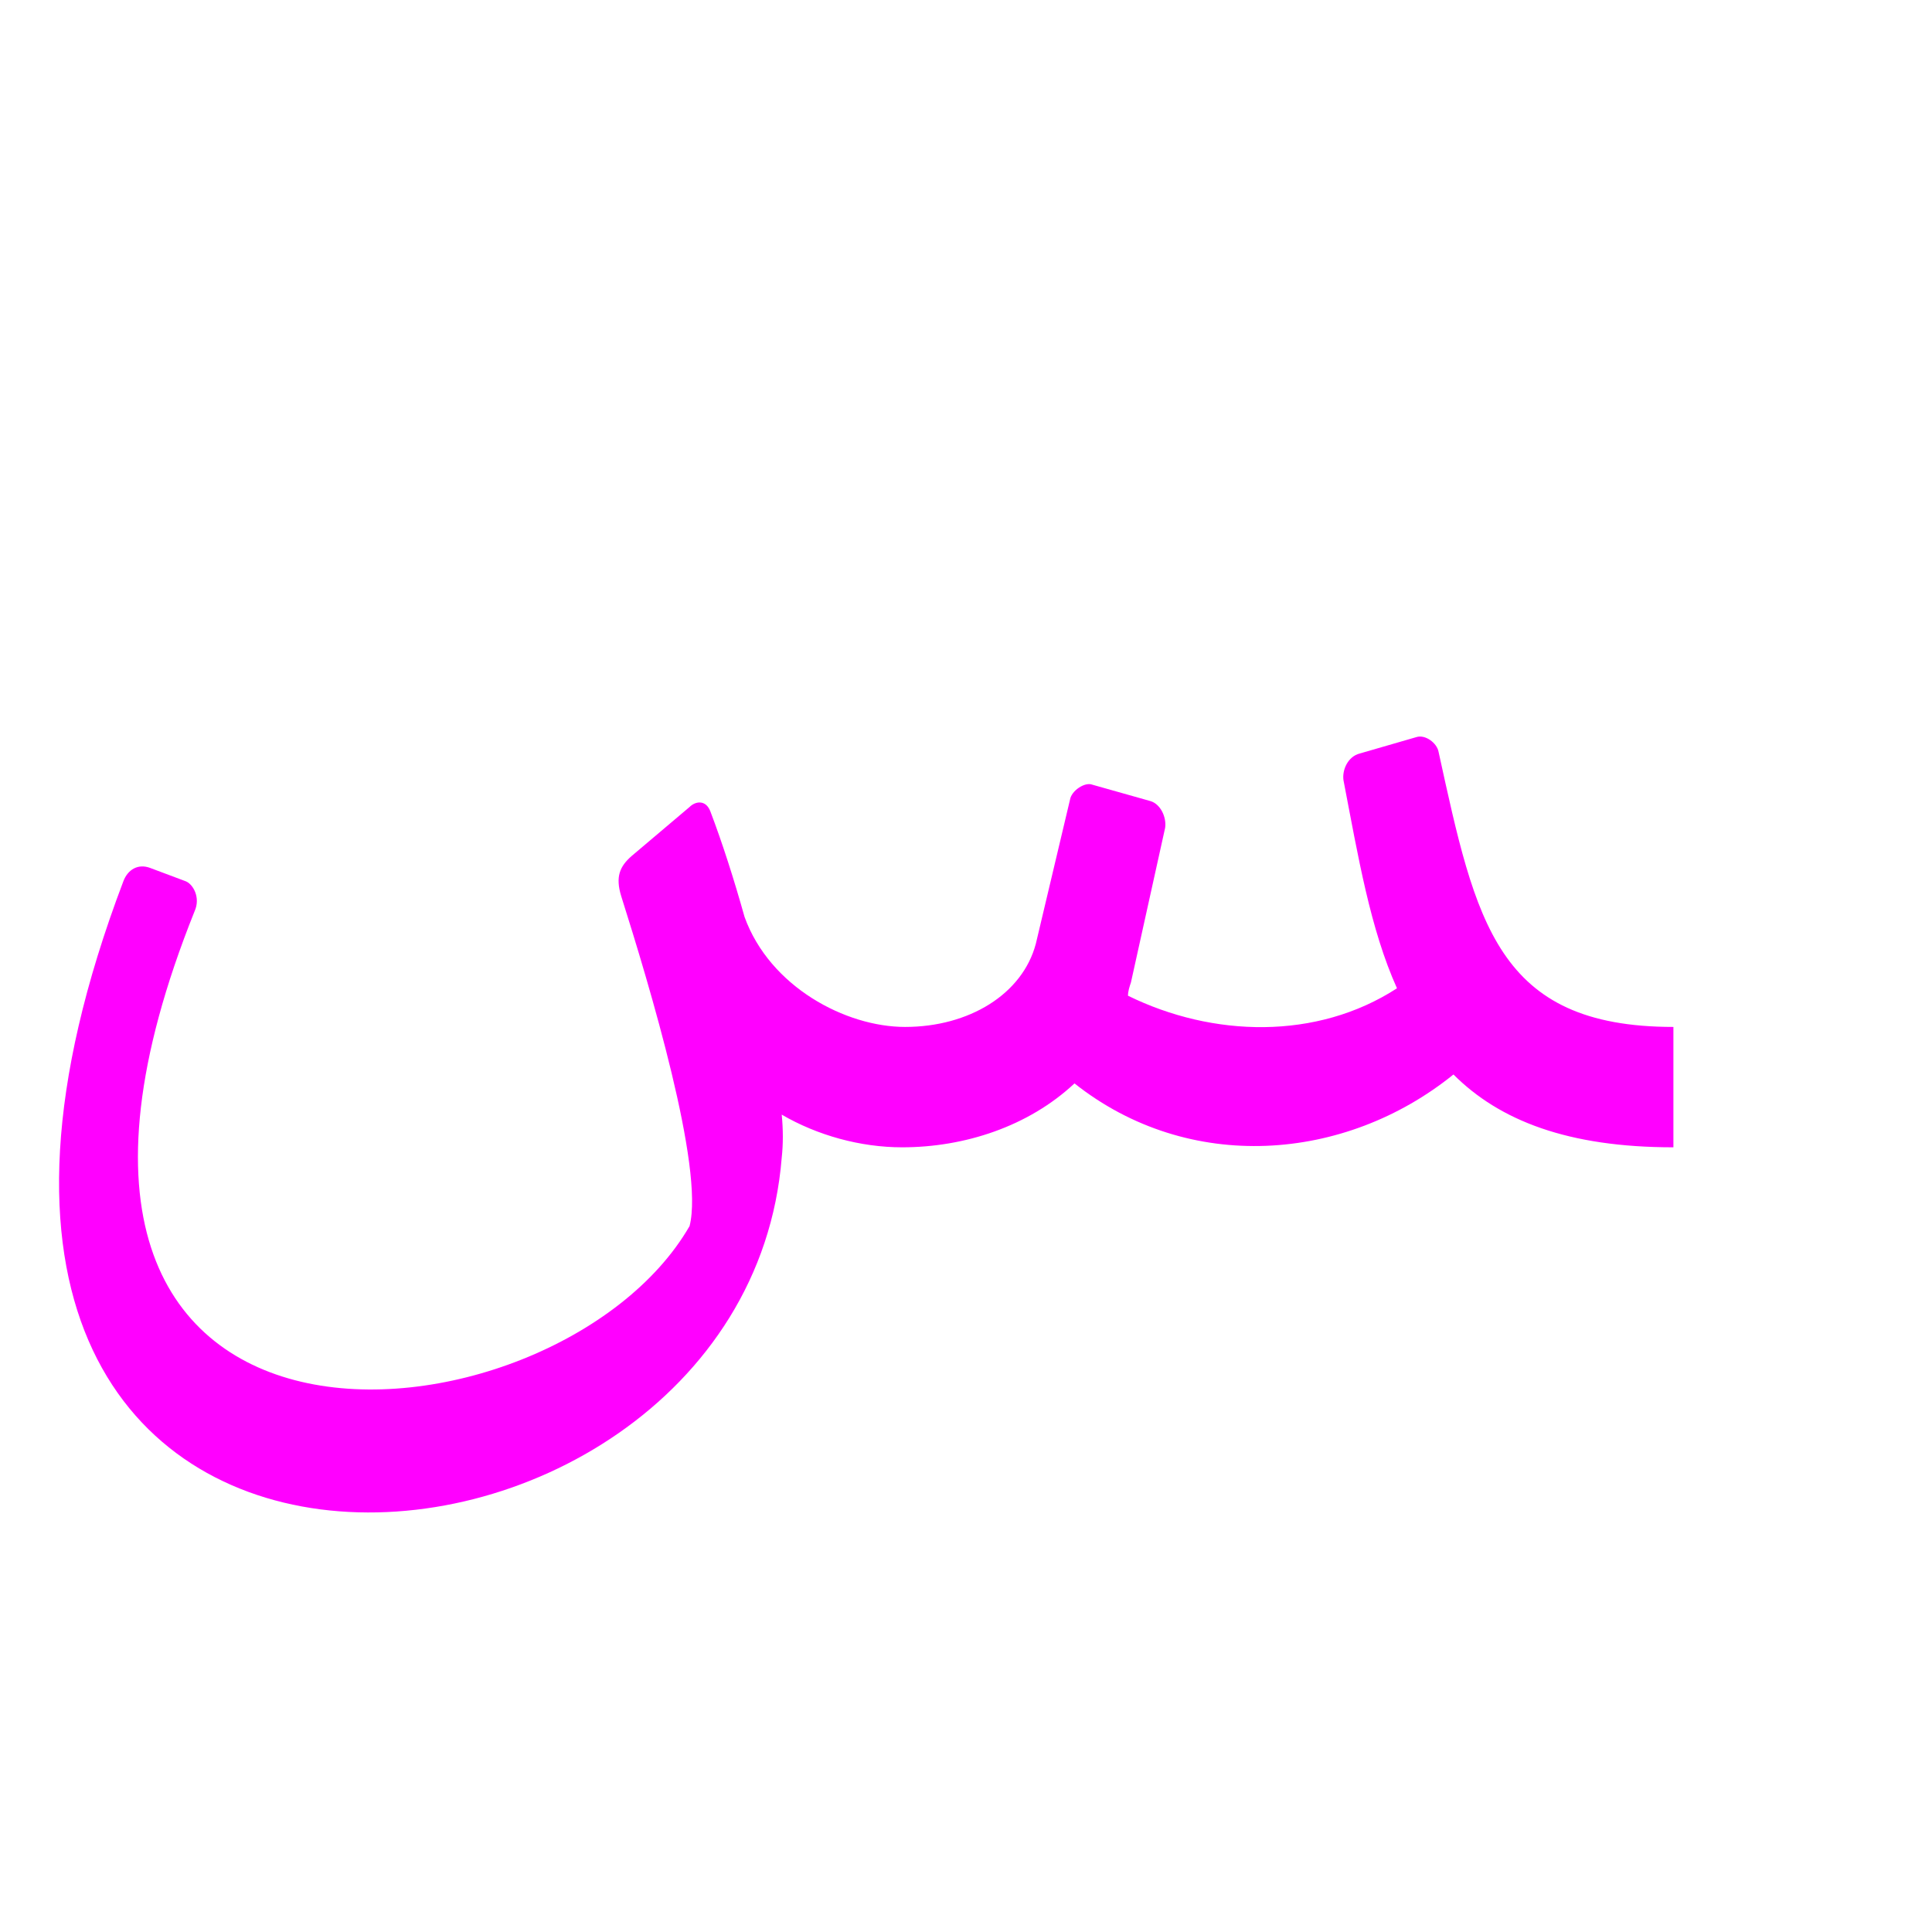
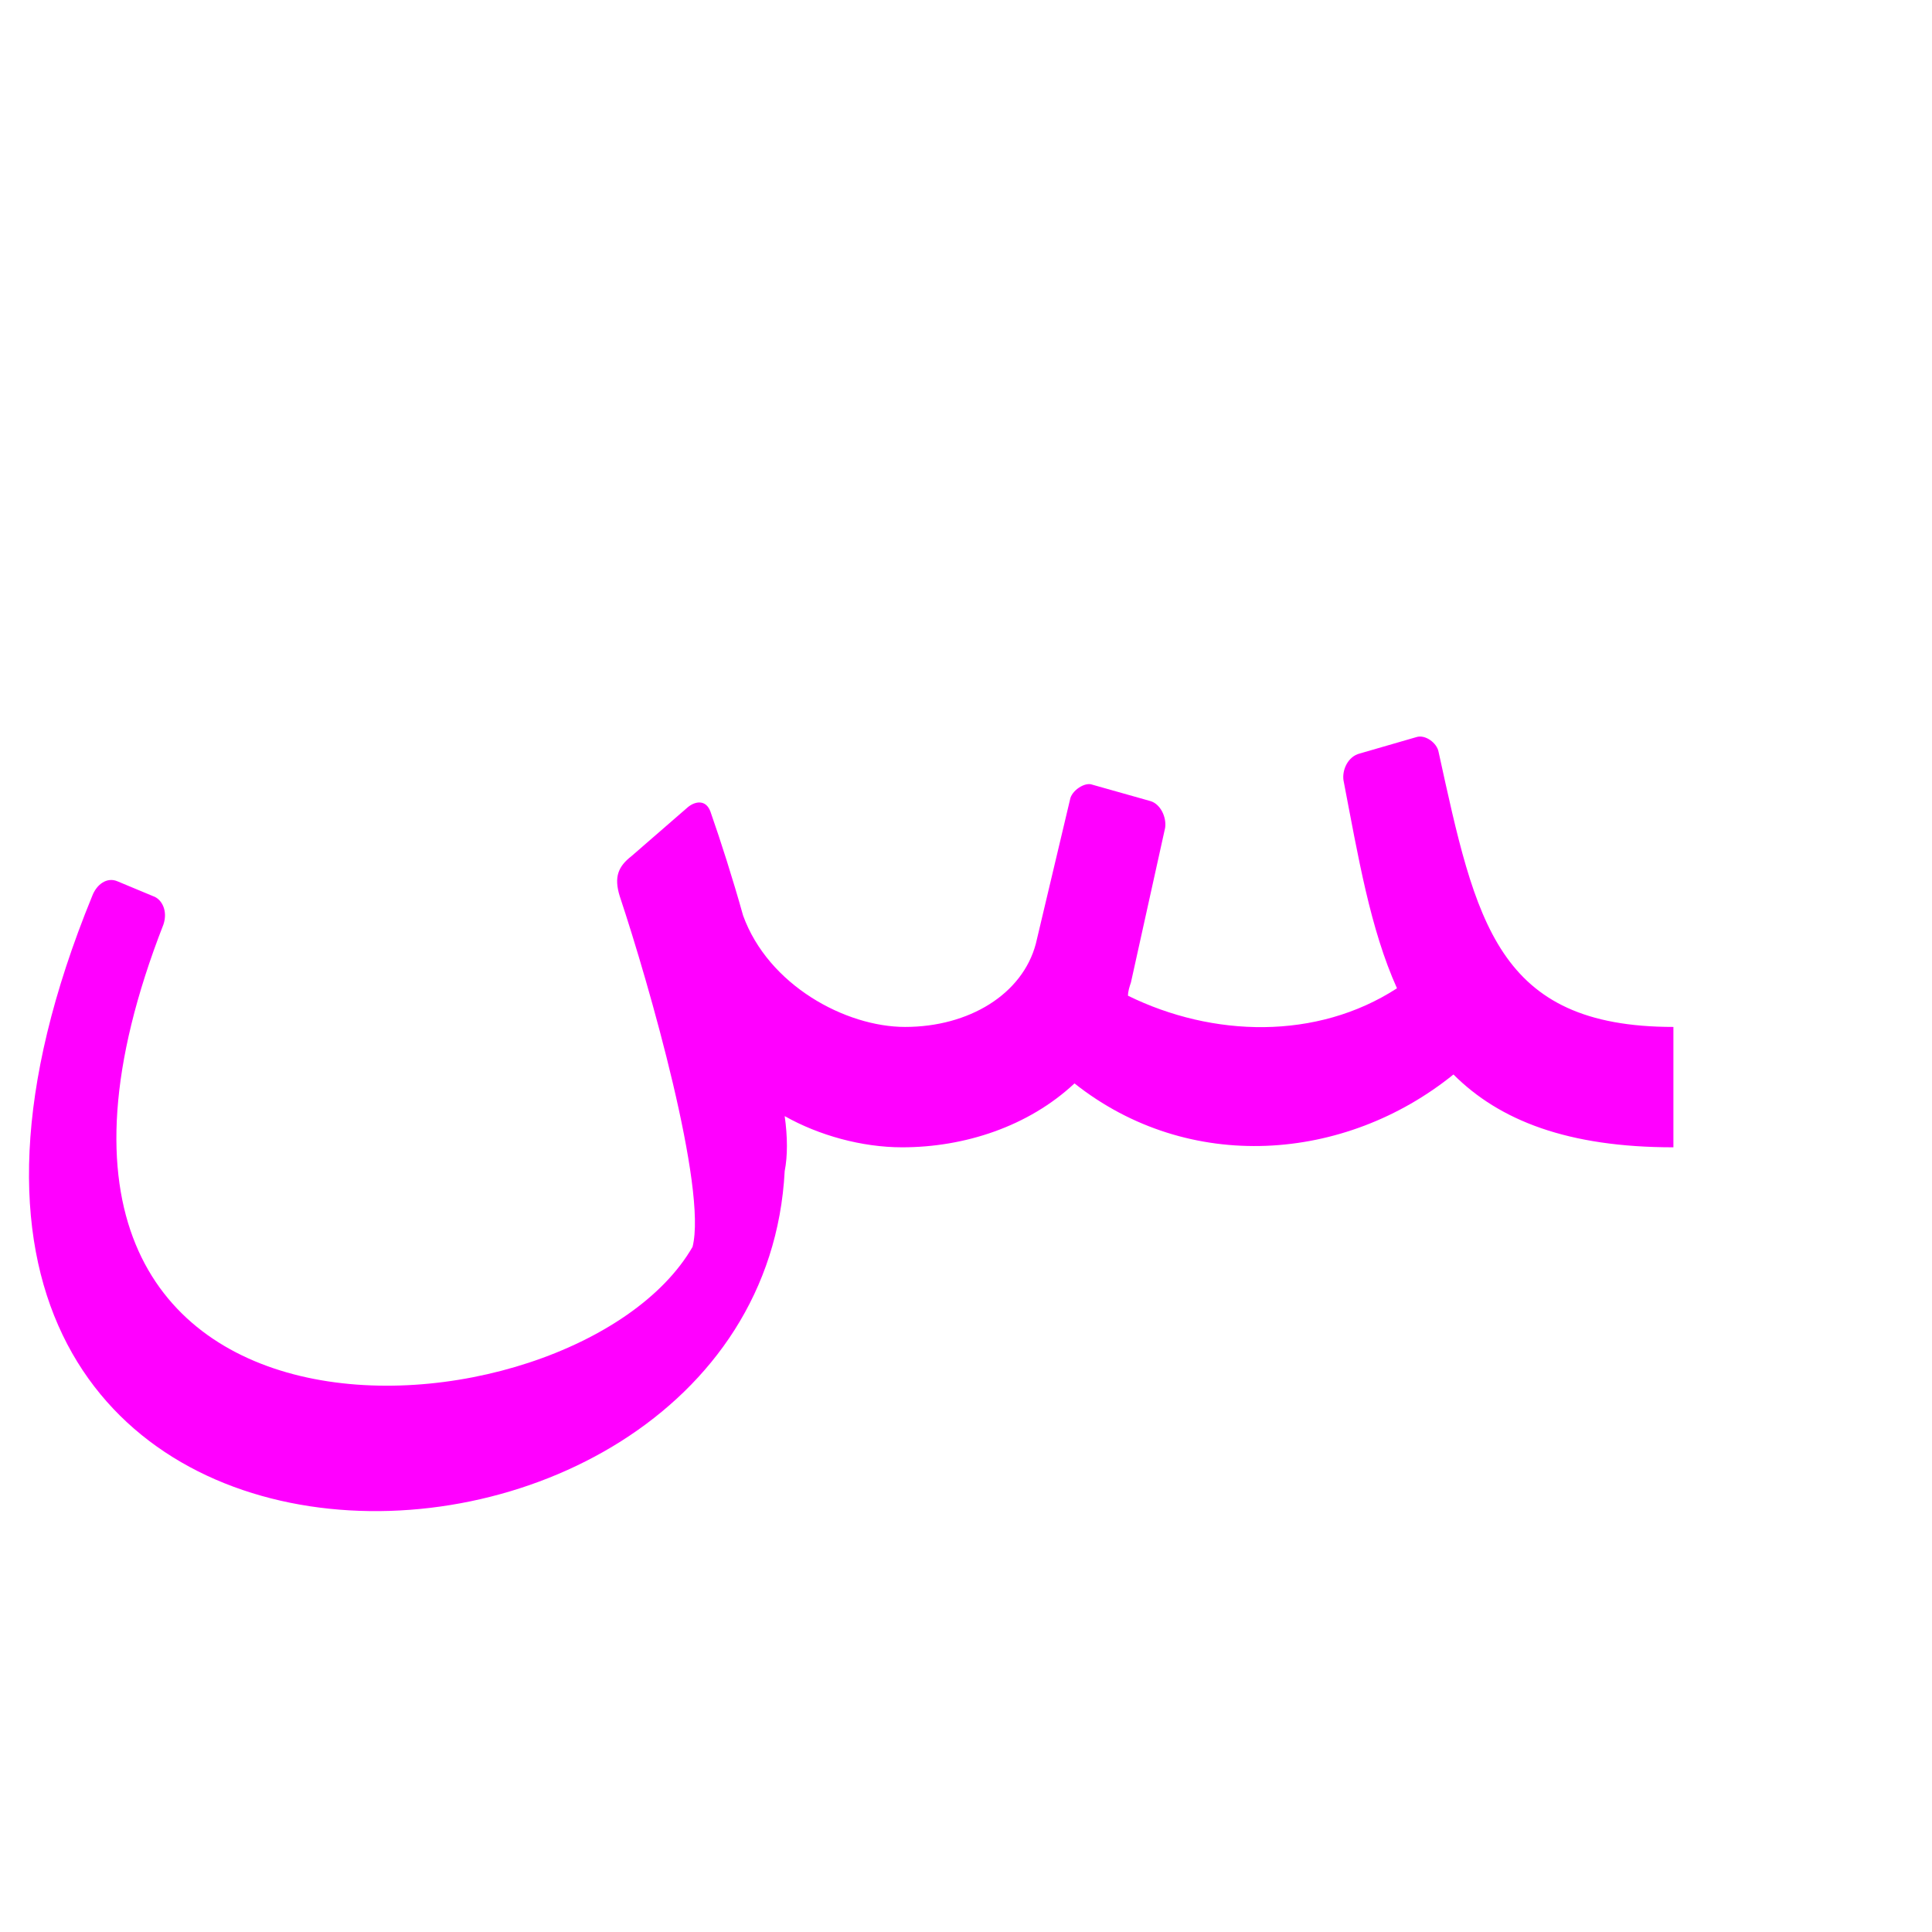
<svg xmlns="http://www.w3.org/2000/svg" xml:space="preserve" width="1300px" height="1300px" version="1.0" style="shape-rendering:geometricPrecision; text-rendering:geometricPrecision; image-rendering:optimizeQuality; fill-rule:evenodd; clip-rule:evenodd" viewBox="0 0 1300 1056">
  <defs>
    <style type="text/css">
   
    .fil0 {fill:fuchsia}
   
  </style>
  </defs>
  <g id="_100:master">
-     <path class="fil0" d="M940 543c-18,-40 -26,-88 -36,-140 -1,-7 3,-16 11,-18l38 -11c6,-2 14,4 15,10 25,114 39,185 158,185l0 81c-71,0 -117,-18 -148,-49 -73,59 -178,67 -255,6 -31,29 -74,43 -116,43 -28,0 -57,-8 -81,-22 1,10 1,20 0,29 -26,323 -654,370 -443,-186 3,-8 10,-12 18,-9l24 9c5,2 10,11 6,20 -163,406 243,368 333,212 10,-39 -27,-162 -46,-222 -4,-13 -1,-20 7,-27l39 -33c4,-4 11,-5 14,3 8,21 16,46 23,71 17,47 68,74 108,74 43,0 79,-22 88,-56l23 -97c1,-6 10,-12 15,-10l39 11c7,2 11,11 10,18l-23 104c-1,3 -2,6 -2,9 57,28 127,30 181,-5z" />
+     <path class="fil0" d="M940 543c-18,-40 -26,-88 -36,-140 -1,-7 3,-16 11,-18l38 -11c6,-2 14,4 15,10 25,114 39,185 158,185l0 81c-71,0 -117,-18 -148,-49 -73,59 -178,67 -255,6 -31,29 -74,43 -116,43 -27,0 -56,-8 -79,-21 2,14 2,27 0,37 -17,325 -680,338 -466,-185 3,-8 10,-13 17,-10l24 10c6,2 10,10 7,19 -150,384 277,354 356,217 10,-39 -29,-176 -49,-236 -4,-13 -1,-20 8,-27l38 -33c5,-4 12,-5 15,3 7,20 15,45 22,70 17,47 69,75 109,75 43,0 79,-22 88,-56l23 -97c1,-6 10,-12 15,-10l39 11c7,2 11,11 10,18l-23 104c-1,3 -2,6 -2,9 57,28 127,30 181,-5z" />
  </g>
</svg>
